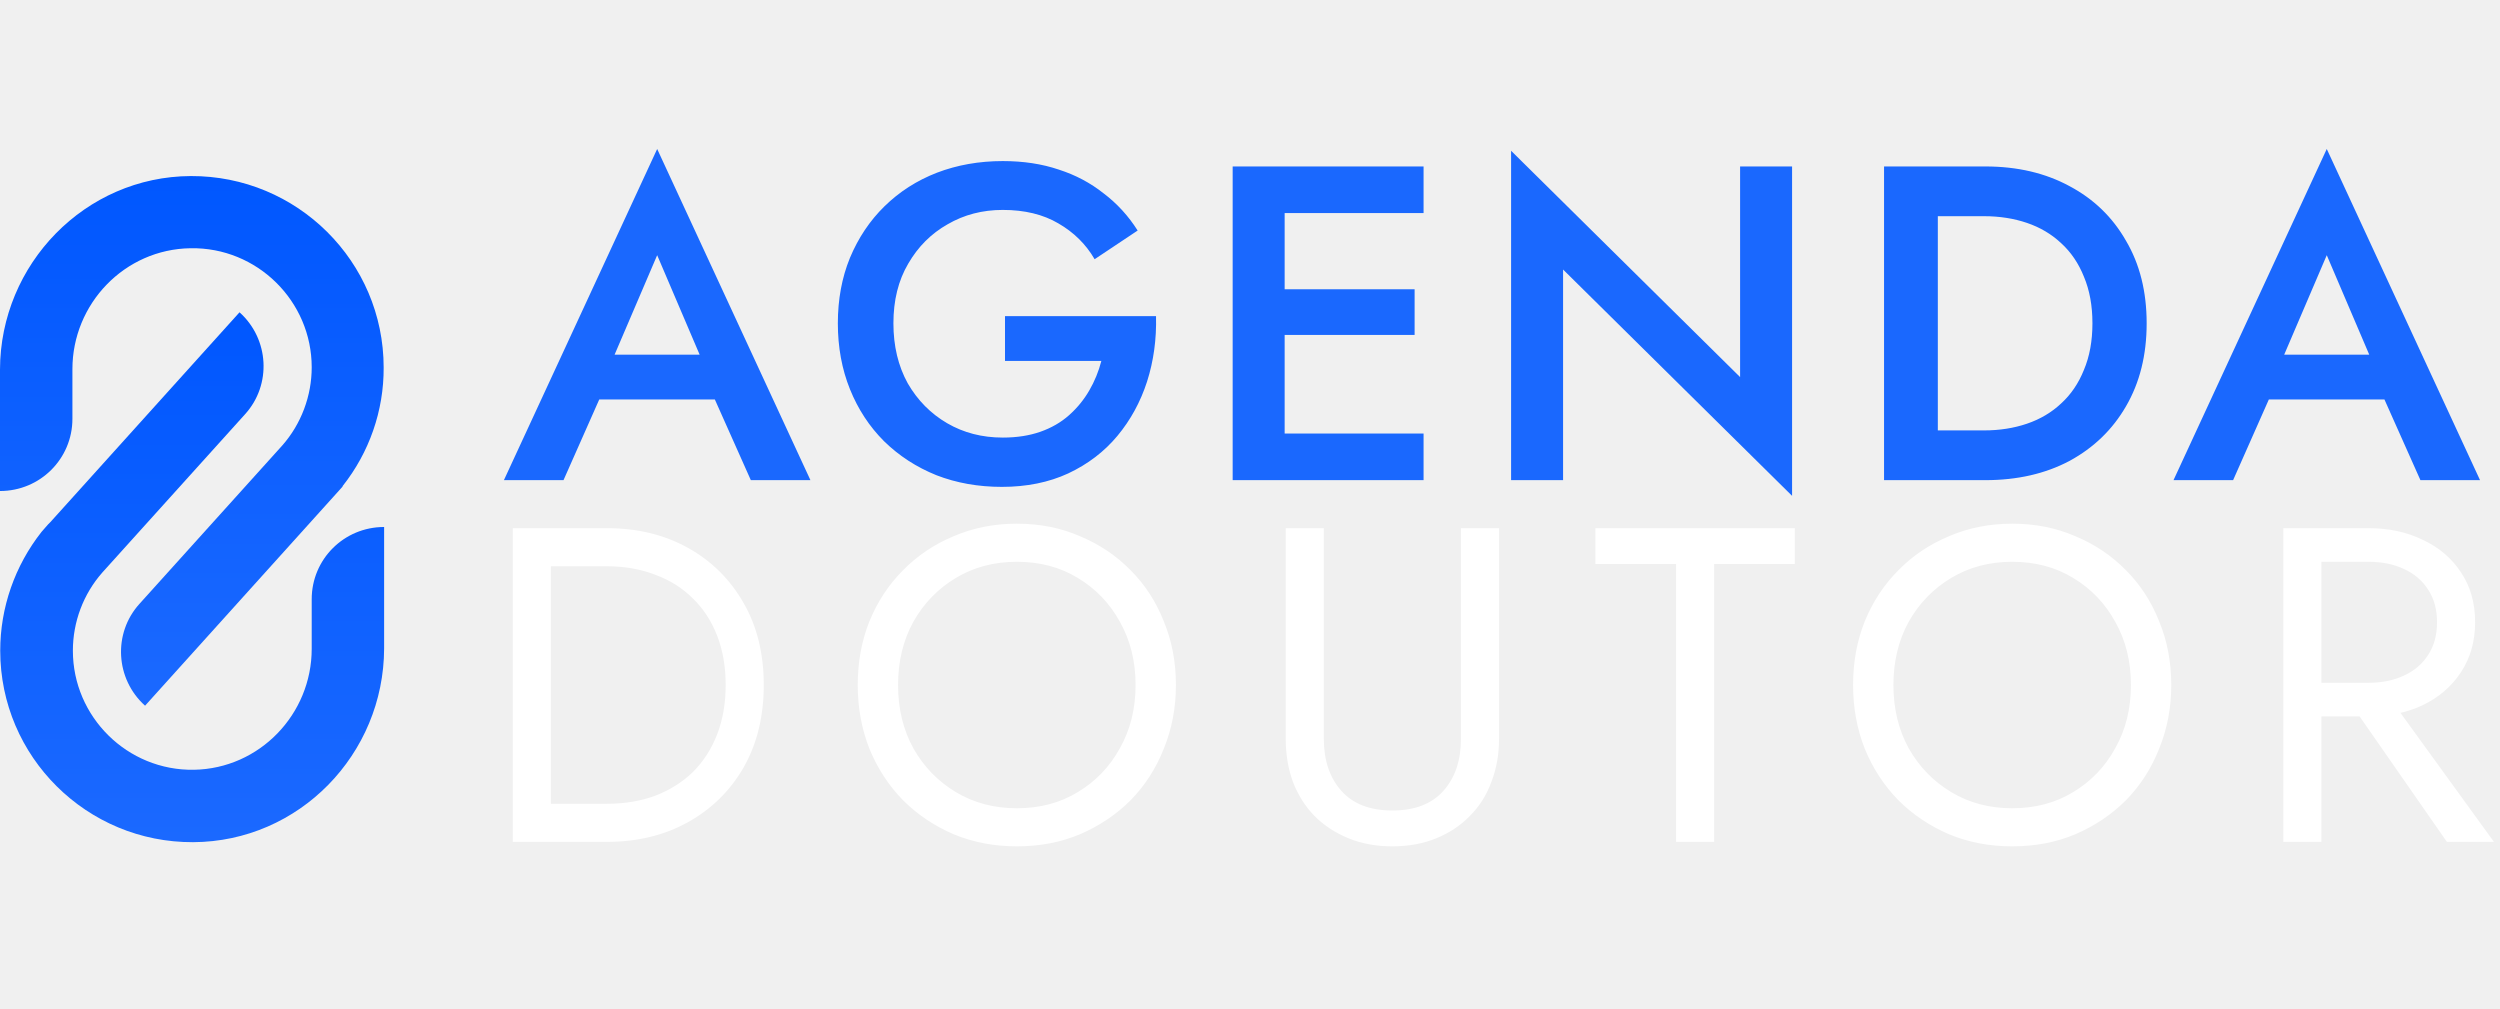
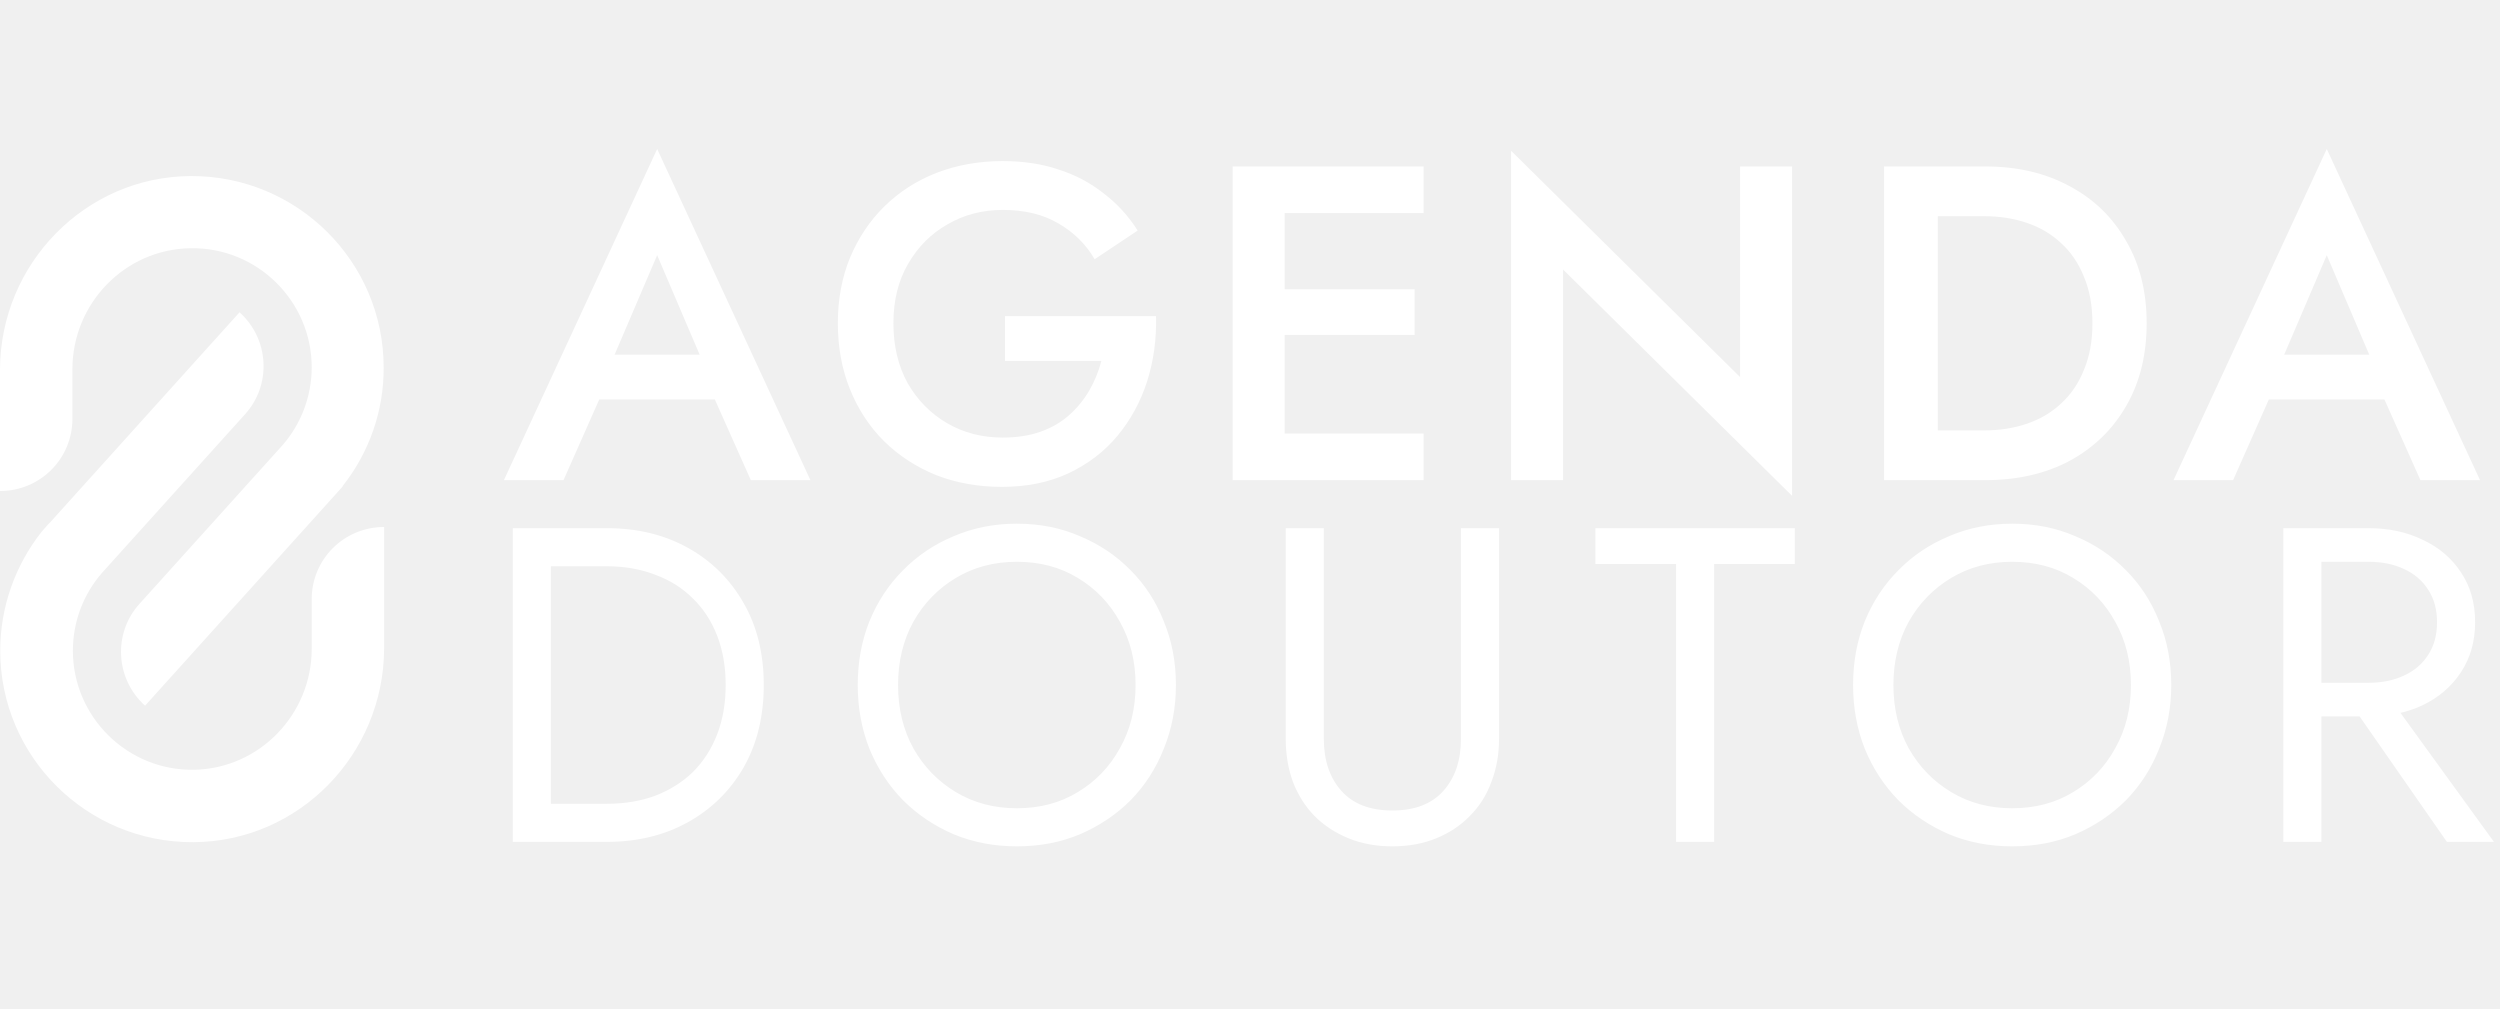
<svg xmlns="http://www.w3.org/2000/svg" width="781" height="315" viewBox="0 0 781 315" fill="none">
-   <path d="M60.326 263.097C27.118 263.242 0.072 236.414 0.072 203.278C0.072 189.792 4.64 176.741 12.979 166.155L15.009 163.834C15.226 163.617 15.516 163.327 15.734 163.109L74.828 97.562C84.109 105.901 84.906 120.185 76.568 129.393L31.976 178.843C26.03 185.587 22.767 194.288 22.767 203.278C22.767 223.943 39.806 240.837 60.616 240.475C81.063 240.112 97.377 223.146 97.377 202.698V187.182C97.377 174.711 107.456 164.632 120 164.632V202.553C119.927 235.689 93.389 262.952 60.326 263.097Z" fill="url(#paint0_linear_356_15)" />
-   <path d="M107.021 151.871V152.016L45.317 220.463C36.036 212.124 35.239 197.84 43.577 188.632L88.169 139.182C94.115 132.439 97.378 123.665 97.378 114.747C97.378 94.082 80.338 77.188 59.529 77.55C38.937 77.841 22.622 94.88 22.622 115.327V130.843C22.622 143.315 12.544 153.393 0 153.393V115.472C0.073 82.481 26.61 55.146 59.601 55.001C92.81 54.856 119.855 81.683 119.855 114.819C119.927 128.306 115.36 141.357 107.021 151.871Z" fill="url(#paint1_linear_356_15)" />
-   <path d="M179.68 124.8L182.76 110.8H228.26L231.48 124.8H179.68ZM205.3 79.72L189.9 115.7L189.62 119.34L176.04 150H157.42L205.3 46.54L253.18 150H234.56L221.26 120.18L220.84 116.12L205.3 79.72ZM313.962 112.76V98.76H361.142C361.329 105.947 360.395 112.76 358.342 119.2C356.289 125.547 353.209 131.193 349.102 136.14C344.995 141.087 339.862 145.007 333.702 147.9C327.635 150.7 320.729 152.1 312.982 152.1C305.609 152.1 298.795 150.887 292.542 148.46C286.289 145.94 280.829 142.393 276.162 137.82C271.589 133.247 268.042 127.833 265.522 121.58C263.002 115.327 261.742 108.467 261.742 101C261.742 93.533 263.002 86.72 265.522 80.56C268.135 74.307 271.729 68.94 276.302 64.46C280.969 59.887 286.429 56.387 292.682 53.96C299.029 51.533 305.889 50.32 313.262 50.32C319.702 50.32 325.535 51.207 330.762 52.98C335.989 54.66 340.655 57.133 344.762 60.4C348.962 63.573 352.509 67.447 355.402 72.02L341.962 80.98C339.255 76.313 335.475 72.58 330.622 69.78C325.862 66.98 320.075 65.58 313.262 65.58C306.915 65.58 301.175 67.073 296.042 70.06C290.909 72.953 286.802 77.06 283.722 82.38C280.642 87.607 279.102 93.813 279.102 101C279.102 108.093 280.595 114.347 283.582 119.76C286.662 125.08 290.769 129.233 295.902 132.22C301.035 135.207 306.822 136.7 313.262 136.7C317.649 136.7 321.569 136.093 325.022 134.88C328.475 133.667 331.462 131.94 333.982 129.7C336.502 127.46 338.602 124.893 340.282 122C341.962 119.107 343.222 116.027 344.062 112.76H313.962ZM395.304 150V135.44H444.724V150H395.304ZM395.304 66.56V52H444.724V66.56H395.304ZM395.304 104.64V90.36H441.924V104.64H395.304ZM385.084 52H401.324V150H385.084V52ZM543.605 52H559.845V154.9L488.305 84.2V150H472.065V47.1L543.605 117.8V52ZM588.576 52H605.376V150H588.576V52ZM620.216 150H598.796V134.46H619.796C624.65 134.46 629.13 133.76 633.236 132.36C637.343 130.96 640.89 128.86 643.876 126.06C646.956 123.26 649.336 119.76 651.016 115.56C652.79 111.36 653.676 106.507 653.676 101C653.676 95.493 652.79 90.64 651.016 86.44C649.336 82.24 646.956 78.74 643.876 75.94C640.89 73.14 637.343 71.04 633.236 69.64C629.13 68.24 624.65 67.54 619.796 67.54H598.796V52H620.216C630.203 52 638.976 54.053 646.536 58.16C654.096 62.173 659.976 67.867 664.176 75.24C668.47 82.52 670.616 91.107 670.616 101C670.616 110.893 668.47 119.527 664.176 126.9C659.976 134.18 654.096 139.873 646.536 143.98C638.976 147.993 630.203 150 620.216 150ZM701.262 124.8L704.342 110.8H749.842L753.062 124.8H701.262ZM726.882 79.72L711.482 115.7L711.202 119.34L697.622 150H679.002L726.882 46.54L774.762 150H756.142L742.842 120.18L742.422 116.12L726.882 79.72Z" fill="#1A68FE" />
+   <path d="M60.326 263.097C27.118 263.242 0.072 236.414 0.072 203.278C0.072 189.792 4.64 176.741 12.979 166.155L15.009 163.834C15.226 163.617 15.516 163.327 15.734 163.109L74.828 97.562C84.109 105.901 84.906 120.185 76.568 129.393L31.976 178.843C26.03 185.587 22.767 194.288 22.767 203.278C22.767 223.943 39.806 240.837 60.616 240.475C81.063 240.112 97.377 223.146 97.377 202.698V187.182C97.377 174.711 107.456 164.632 120 164.632V202.553C119.927 235.689 93.389 262.952 60.326 263.097Z" fill="#FFFFFF" />
+   <path d="M107.021 151.871V152.016L45.317 220.463C36.036 212.124 35.239 197.84 43.577 188.632L88.169 139.182C94.115 132.439 97.378 123.665 97.378 114.747C97.378 94.082 80.338 77.188 59.529 77.55C38.937 77.841 22.622 94.88 22.622 115.327V130.843C22.622 143.315 12.544 153.393 0 153.393V115.472C0.073 82.481 26.61 55.146 59.601 55.001C92.81 54.856 119.855 81.683 119.855 114.819C119.927 128.306 115.36 141.357 107.021 151.871Z" fill="#FFFFFF" />
+   <path d="M179.68 124.8L182.76 110.8H228.26L231.48 124.8H179.68ZM205.3 79.72L189.9 115.7L189.62 119.34L176.04 150H157.42L205.3 46.54L253.18 150H234.56L221.26 120.18L220.84 116.12L205.3 79.72ZM313.962 112.76V98.76H361.142C361.329 105.947 360.395 112.76 358.342 119.2C356.289 125.547 353.209 131.193 349.102 136.14C344.995 141.087 339.862 145.007 333.702 147.9C327.635 150.7 320.729 152.1 312.982 152.1C305.609 152.1 298.795 150.887 292.542 148.46C286.289 145.94 280.829 142.393 276.162 137.82C271.589 133.247 268.042 127.833 265.522 121.58C263.002 115.327 261.742 108.467 261.742 101C261.742 93.533 263.002 86.72 265.522 80.56C268.135 74.307 271.729 68.94 276.302 64.46C280.969 59.887 286.429 56.387 292.682 53.96C299.029 51.533 305.889 50.32 313.262 50.32C319.702 50.32 325.535 51.207 330.762 52.98C335.989 54.66 340.655 57.133 344.762 60.4C348.962 63.573 352.509 67.447 355.402 72.02L341.962 80.98C339.255 76.313 335.475 72.58 330.622 69.78C325.862 66.98 320.075 65.58 313.262 65.58C306.915 65.58 301.175 67.073 296.042 70.06C290.909 72.953 286.802 77.06 283.722 82.38C280.642 87.607 279.102 93.813 279.102 101C279.102 108.093 280.595 114.347 283.582 119.76C286.662 125.08 290.769 129.233 295.902 132.22C301.035 135.207 306.822 136.7 313.262 136.7C317.649 136.7 321.569 136.093 325.022 134.88C328.475 133.667 331.462 131.94 333.982 129.7C336.502 127.46 338.602 124.893 340.282 122C341.962 119.107 343.222 116.027 344.062 112.76H313.962ZM395.304 150V135.44H444.724V150H395.304ZM395.304 66.56V52H444.724V66.56H395.304ZM395.304 104.64V90.36H441.924V104.64H395.304ZM385.084 52H401.324V150H385.084V52ZM543.605 52H559.845V154.9L488.305 84.2V150H472.065V47.1L543.605 117.8V52ZM588.576 52H605.376V150H588.576V52ZM620.216 150H598.796V134.46H619.796C624.65 134.46 629.13 133.76 633.236 132.36C637.343 130.96 640.89 128.86 643.876 126.06C646.956 123.26 649.336 119.76 651.016 115.56C652.79 111.36 653.676 106.507 653.676 101C653.676 95.493 652.79 90.64 651.016 86.44C649.336 82.24 646.956 78.74 643.876 75.94C640.89 73.14 637.343 71.04 633.236 69.64C629.13 68.24 624.65 67.54 619.796 67.54H598.796V52H620.216C630.203 52 638.976 54.053 646.536 58.16C654.096 62.173 659.976 67.867 664.176 75.24C668.47 82.52 670.616 91.107 670.616 101C670.616 110.893 668.47 119.527 664.176 126.9C659.976 134.18 654.096 139.873 646.536 143.98C638.976 147.993 630.203 150 620.216 150ZM701.262 124.8L704.342 110.8H749.842L753.062 124.8H701.262ZM726.882 79.72L711.482 115.7L711.202 119.34L697.622 150H679.002L726.882 46.54L774.762 150H756.142L742.842 120.18L742.422 116.12L726.882 79.72Z" fill="#FFFFFF" />
  <path d="M160.2 165H172.1V263H160.2V165ZM189.6 263H166.78V251.1H189.6C195.107 251.1 200.147 250.26 204.72 248.58C209.293 246.807 213.213 244.333 216.48 241.16C219.747 237.893 222.267 233.973 224.04 229.4C225.813 224.827 226.7 219.693 226.7 214C226.7 208.307 225.813 203.173 224.04 198.6C222.267 194.027 219.747 190.153 216.48 186.98C213.213 183.713 209.293 181.24 204.72 179.56C200.147 177.787 195.107 176.9 189.6 176.9H166.78V165H189.6C199.12 165 207.567 167.053 214.94 171.16C222.313 175.267 228.1 181.007 232.3 188.38C236.5 195.66 238.6 204.2 238.6 214C238.6 223.8 236.5 232.387 232.3 239.76C228.1 247.04 222.313 252.733 214.94 256.84C207.567 260.947 199.12 263 189.6 263ZM280.556 214C280.556 221.373 282.143 227.953 285.316 233.74C288.583 239.527 293.016 244.1 298.616 247.46C304.216 250.82 310.563 252.5 317.656 252.5C324.843 252.5 331.19 250.82 336.696 247.46C342.296 244.1 346.683 239.527 349.856 233.74C353.123 227.953 354.756 221.373 354.756 214C354.756 206.627 353.123 200.047 349.856 194.26C346.683 188.473 342.296 183.9 336.696 180.54C331.19 177.18 324.843 175.5 317.656 175.5C310.563 175.5 304.216 177.18 298.616 180.54C293.016 183.9 288.583 188.473 285.316 194.26C282.143 200.047 280.556 206.627 280.556 214ZM267.956 214C267.956 206.813 269.17 200.187 271.596 194.12C274.116 187.96 277.616 182.64 282.096 178.16C286.576 173.587 291.85 170.04 297.916 167.52C303.983 164.907 310.563 163.6 317.656 163.6C324.843 163.6 331.423 164.907 337.396 167.52C343.463 170.04 348.736 173.587 353.216 178.16C357.696 182.64 361.15 187.96 363.576 194.12C366.096 200.187 367.356 206.813 367.356 214C367.356 221.093 366.096 227.72 363.576 233.88C361.15 240.04 357.696 245.407 353.216 249.98C348.736 254.46 343.463 258.007 337.396 260.62C331.423 263.14 324.843 264.4 317.656 264.4C310.563 264.4 303.983 263.14 297.916 260.62C291.85 258.007 286.576 254.46 282.096 249.98C277.616 245.407 274.116 240.04 271.596 233.88C269.17 227.72 267.956 221.093 267.956 214ZM401.662 165H413.562V230.8C413.562 237.52 415.382 242.933 419.022 247.04C422.662 251.147 427.982 253.2 434.982 253.2C441.982 253.2 447.302 251.147 450.942 247.04C454.582 242.933 456.402 237.52 456.402 230.8V165H468.302V230.8C468.302 235.653 467.508 240.133 465.922 244.24C464.428 248.347 462.188 251.893 459.202 254.88C456.308 257.867 452.808 260.2 448.702 261.88C444.595 263.56 440.022 264.4 434.982 264.4C429.942 264.4 425.368 263.56 421.262 261.88C417.155 260.2 413.608 257.867 410.622 254.88C407.728 251.893 405.488 248.347 403.902 244.24C402.408 240.133 401.662 235.653 401.662 230.8V165ZM498.398 176.2V165H560.698V176.2H535.498V263H523.598V176.2H498.398ZM591.504 214C591.504 221.373 593.091 227.953 596.264 233.74C599.531 239.527 603.964 244.1 609.564 247.46C615.164 250.82 621.511 252.5 628.604 252.5C635.791 252.5 642.137 250.82 647.644 247.46C653.244 244.1 657.631 239.527 660.804 233.74C664.071 227.953 665.704 221.373 665.704 214C665.704 206.627 664.071 200.047 660.804 194.26C657.631 188.473 653.244 183.9 647.644 180.54C642.137 177.18 635.791 175.5 628.604 175.5C621.511 175.5 615.164 177.18 609.564 180.54C603.964 183.9 599.531 188.473 596.264 194.26C593.091 200.047 591.504 206.627 591.504 214ZM578.904 214C578.904 206.813 580.117 200.187 582.544 194.12C585.064 187.96 588.564 182.64 593.044 178.16C597.524 173.587 602.797 170.04 608.864 167.52C614.931 164.907 621.511 163.6 628.604 163.6C635.791 163.6 642.371 164.907 648.344 167.52C654.411 170.04 659.684 173.587 664.164 178.16C668.644 182.64 672.097 187.96 674.524 194.12C677.044 200.187 678.304 206.813 678.304 214C678.304 221.093 677.044 227.72 674.524 233.88C672.097 240.04 668.644 245.407 664.164 249.98C659.684 254.46 654.411 258.007 648.344 260.62C642.371 263.14 635.791 264.4 628.604 264.4C621.511 264.4 614.931 263.14 608.864 260.62C602.797 258.007 597.524 254.46 593.044 249.98C588.564 245.407 585.064 240.04 582.544 233.88C580.117 227.72 578.904 221.093 578.904 214ZM730.809 214.7H744.109L779.109 263H764.409L730.809 214.7ZM713.309 165H725.209V263H713.309V165ZM719.889 175.5V165H739.909C746.256 165 751.903 166.213 756.849 168.64C761.889 170.973 765.856 174.333 768.749 178.72C771.736 183.107 773.229 188.333 773.229 194.4C773.229 200.373 771.736 205.6 768.749 210.08C765.856 214.467 761.889 217.873 756.849 220.3C751.903 222.633 746.256 223.8 739.909 223.8H719.889V213.3H739.909C744.109 213.3 747.796 212.553 750.969 211.06C754.236 209.567 756.756 207.42 758.529 204.62C760.396 201.82 761.329 198.413 761.329 194.4C761.329 190.387 760.396 186.98 758.529 184.18C756.756 181.38 754.236 179.233 750.969 177.74C747.796 176.247 744.109 175.5 739.909 175.5H719.889Z" fill="#FFFFFF" />
  <defs>
    <linearGradient id="paint0_linear_356_15" x1="60.036" y1="97.562" x2="60.036" y2="263.098" gradientUnits="userSpaceOnUse">
      <stop stop-color="#0057FF" />
      <stop offset="1" stop-color="#1B69FF" />
    </linearGradient>
    <linearGradient id="paint1_linear_356_15" x1="59.928" y1="55" x2="59.928" y2="220.463" gradientUnits="userSpaceOnUse">
      <stop stop-color="#0057FF" />
      <stop offset="1" stop-color="#1B69FF" />
    </linearGradient>
  </defs>
</svg>
